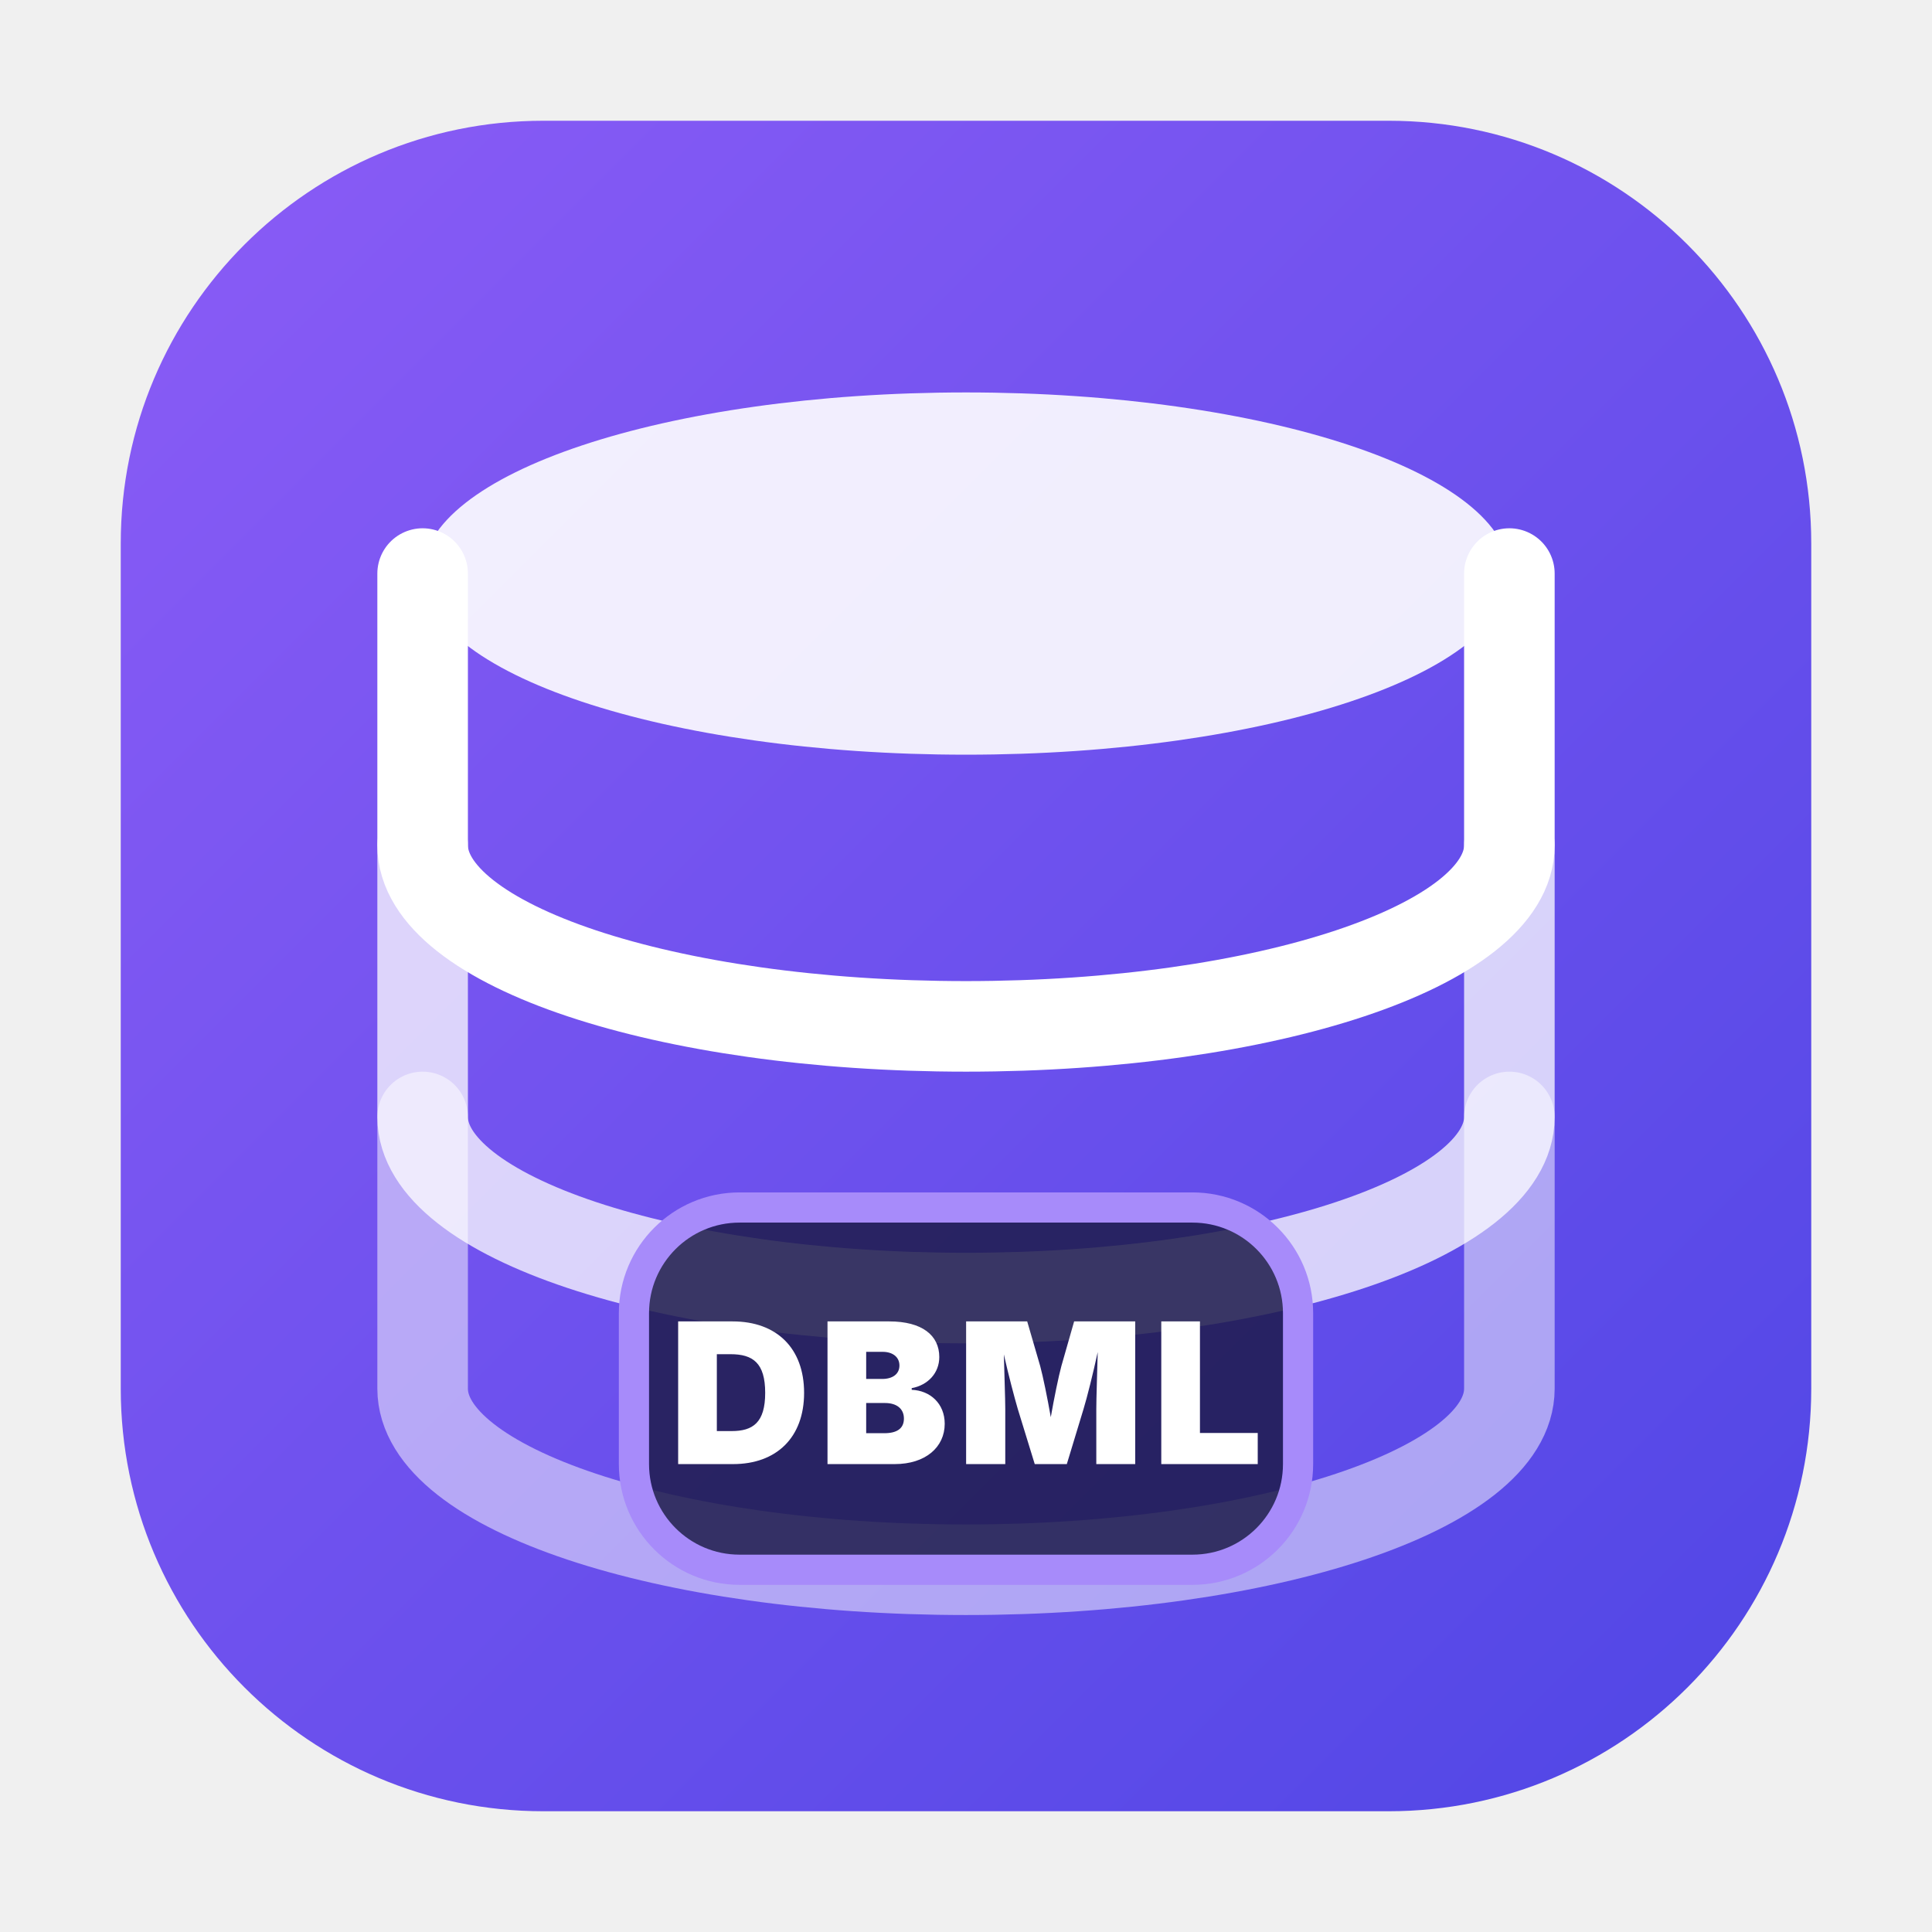
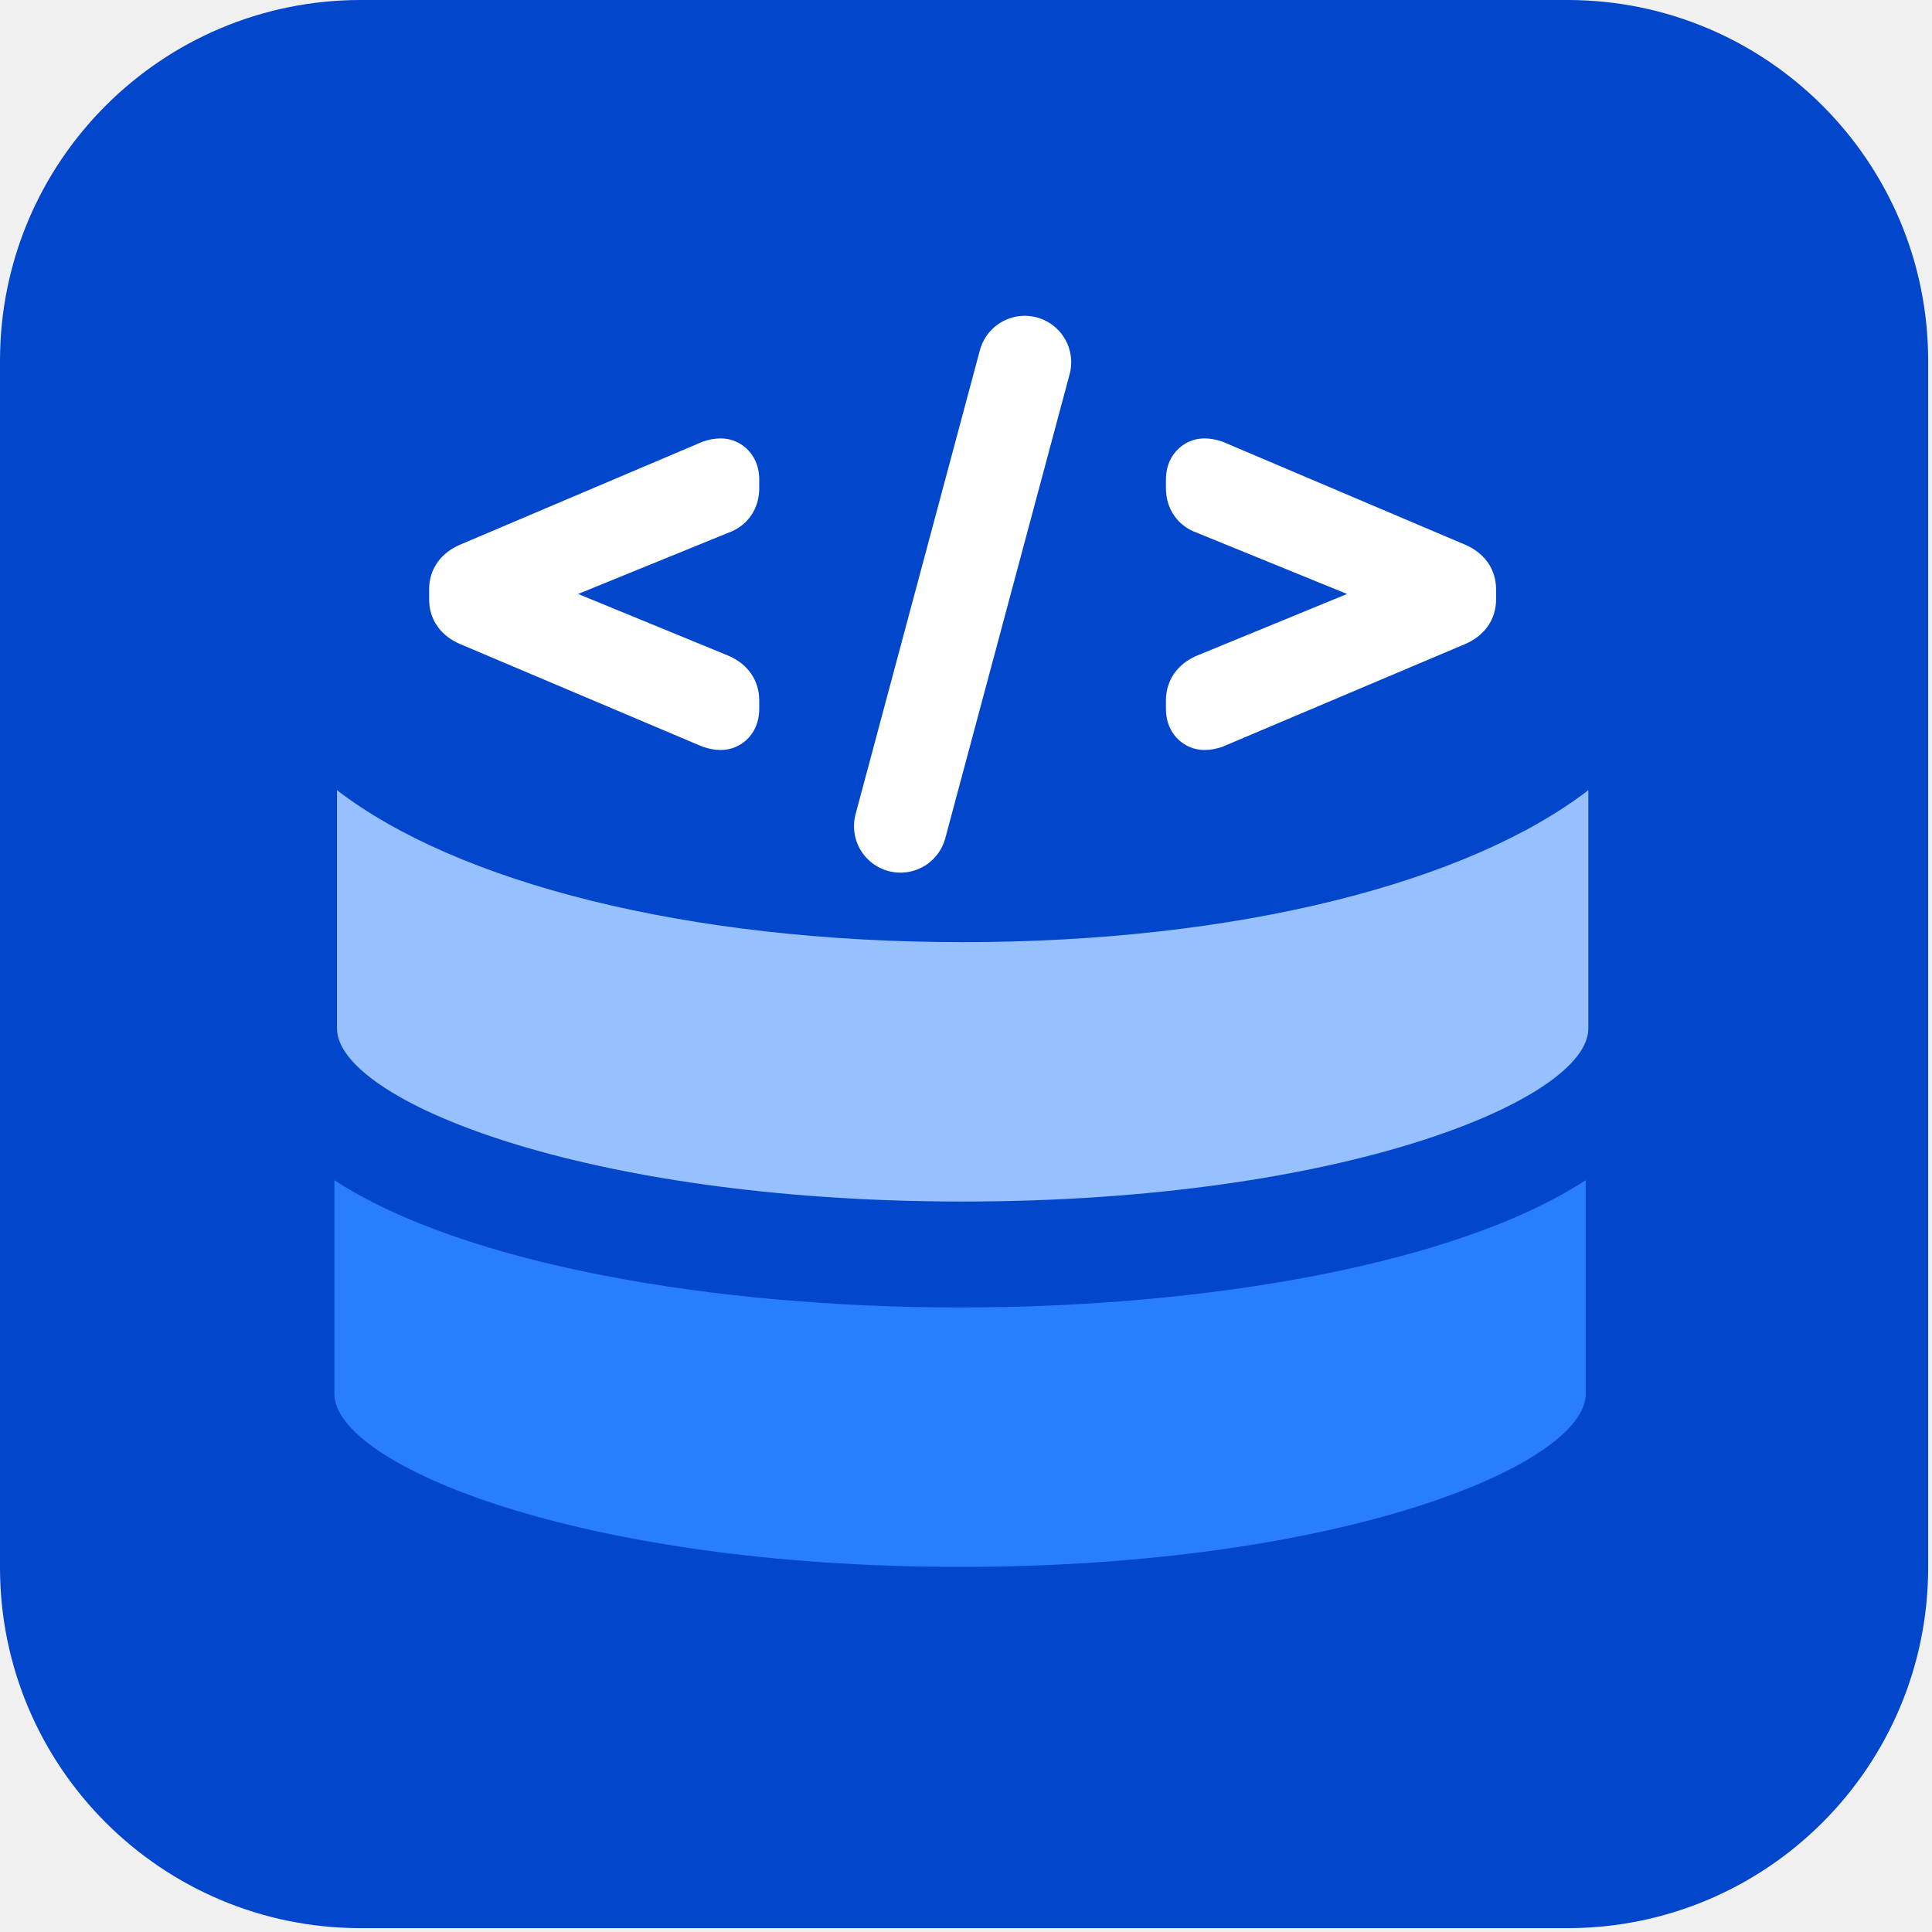
- <svg xmlns="http://www.w3.org/2000/svg" viewBox="0 0 128 128">
-   <defs>
-     <linearGradient id="dbml-grad" x1="0%" y1="0%" x2="100%" y2="100%">
-       <stop offset="0%" stop-color="#8B5CF6" />
-       <stop offset="100%" stop-color="#4F46E5" />
-     </linearGradient>
-     <linearGradient id="dbml-glow" x1="0%" y1="0%" x2="0%" y2="100%">
-       <stop offset="0%" stop-color="#A78BFA" />
-       <stop offset="100%" stop-color="#6366F1" />
-     </linearGradient>
-   </defs>
-   <rect x="8" y="8" width="112" height="112" rx="28" fill="url(#dbml-grad)" />
-   <ellipse cx="64" cy="38" rx="36" ry="12" fill="#FFFFFF" fill-opacity="0.9" />
-   <path d="M28 38v18c0 6.627 16.118 12 36 12s36-5.373 36-12V38" fill="none" stroke="#FFFFFF" stroke-width="6" stroke-linecap="round" stroke-linejoin="round" />
-   <path d="M28 56v18c0 6.627 16.118 12 36 12s36-5.373 36-12V56" fill="none" stroke="#FFFFFF" stroke-width="6" stroke-linecap="round" stroke-linejoin="round" stroke-opacity="0.75" />
-   <path d="M28 74v18c0 6.627 16.118 12 36 12s36-5.373 36-12V74" fill="none" stroke="#FFFFFF" stroke-width="6" stroke-linecap="round" stroke-linejoin="round" stroke-opacity="0.5" />
-   <rect x="42" y="80" width="44" height="24" rx="7" fill="#1E1B4B" fill-opacity="0.85" stroke="#A78BFA" stroke-width="2" />
-   <text x="64" y="97" font-family="system-ui, -apple-system, sans-serif" font-weight="900" font-size="13" fill="#FFFFFF" text-anchor="middle" letter-spacing="0.5">DBML</text>
+ <svg xmlns="http://www.w3.org/2000/svg" width="208" height="208" viewBox="0 0 208 208" fill="none">
+   <path d="M207.586 38.839C207.586 17.389 190.198 0 168.748 0H38.839C17.389 0 -1.52588e-05 17.389 -1.52588e-05 38.839V168.748C-1.52588e-05 190.198 17.389 207.586 38.839 207.586H168.748C190.198 207.586 207.586 190.198 207.586 168.748V38.839Z" fill="#0246CC" />
+   <path d="M36 127.061V150.073C36 157.665 62.241 168.691 103.359 168.691C144.477 168.691 170.718 157.665 170.718 150.073V127.061C156.866 136.091 130.019 140.764 103.359 140.764C76.699 140.764 49.852 136.091 36 127.061Z" fill="#287EFF" />
+   <path d="M36.282 85.07V110.74C36.282 118.331 62.523 129.358 103.641 129.358C144.759 129.358 171 118.331 171 110.74V85.07C158.11 94.989 133.37 101.431 103.641 101.431C73.911 101.431 49.171 94.989 36.282 85.07Z" fill="#96C0FF" />
+   <path d="M110.325 39L96.941 88.949" stroke="white" stroke-width="10" stroke-linecap="round" />
+   <path d="M76.079 79.056L76.129 79.078L76.182 79.095C76.638 79.247 77.112 79.345 77.587 79.345C78.367 79.345 79.06 79.032 79.581 78.464C80.152 77.841 80.341 77.054 80.341 76.306V75.415C80.341 74.664 80.145 73.945 79.709 73.316C79.28 72.697 78.678 72.251 77.999 71.935L77.97 71.922L77.941 71.91L58.543 63.942L77.899 56.053C78.624 55.801 79.255 55.365 79.703 54.714C80.146 54.07 80.341 53.333 80.341 52.566V51.64C80.341 50.892 80.152 50.104 79.581 49.482C79.06 48.913 78.367 48.6 77.587 48.6C77.112 48.6 76.638 48.698 76.182 48.85L76.129 48.868L76.077 48.89L50.057 59.939L50.046 59.944L50.035 59.949C49.339 60.258 48.716 60.698 48.268 61.315C47.81 61.945 47.6 62.673 47.6 63.438V64.543C47.6 65.307 47.81 66.036 48.268 66.666C48.716 67.283 49.339 67.723 50.035 68.032L50.047 68.037L50.058 68.042L76.079 79.056Z" fill="white" stroke="white" stroke-width="2.8" />
+   <path d="M131.188 79.056L131.137 79.078L131.085 79.095C130.628 79.247 130.154 79.345 129.68 79.345C128.899 79.345 128.207 79.032 127.685 78.464C127.114 77.841 126.925 77.054 126.925 76.306V75.415C126.925 74.664 127.122 73.945 127.558 73.316C127.987 72.697 128.589 72.251 129.267 71.935L129.296 71.922L129.326 71.91L148.724 63.942L129.368 56.053C128.642 55.801 128.011 55.365 127.564 54.714C127.121 54.07 126.925 53.333 126.925 52.566V51.64C126.925 50.892 127.114 50.104 127.685 49.482C128.207 48.913 128.899 48.6 129.68 48.6C130.154 48.6 130.628 48.698 131.085 48.85L131.138 48.868L131.189 48.89L157.21 59.939L157.221 59.944L157.231 59.949C157.928 60.258 158.551 60.698 158.999 61.315C159.456 61.945 159.667 62.673 159.667 63.438V64.543C159.667 65.307 159.456 66.036 158.999 66.666C158.551 67.283 157.928 67.723 157.231 68.032L157.22 68.037L157.208 68.042L131.188 79.056Z" fill="white" stroke="white" stroke-width="2.8" />
</svg>
